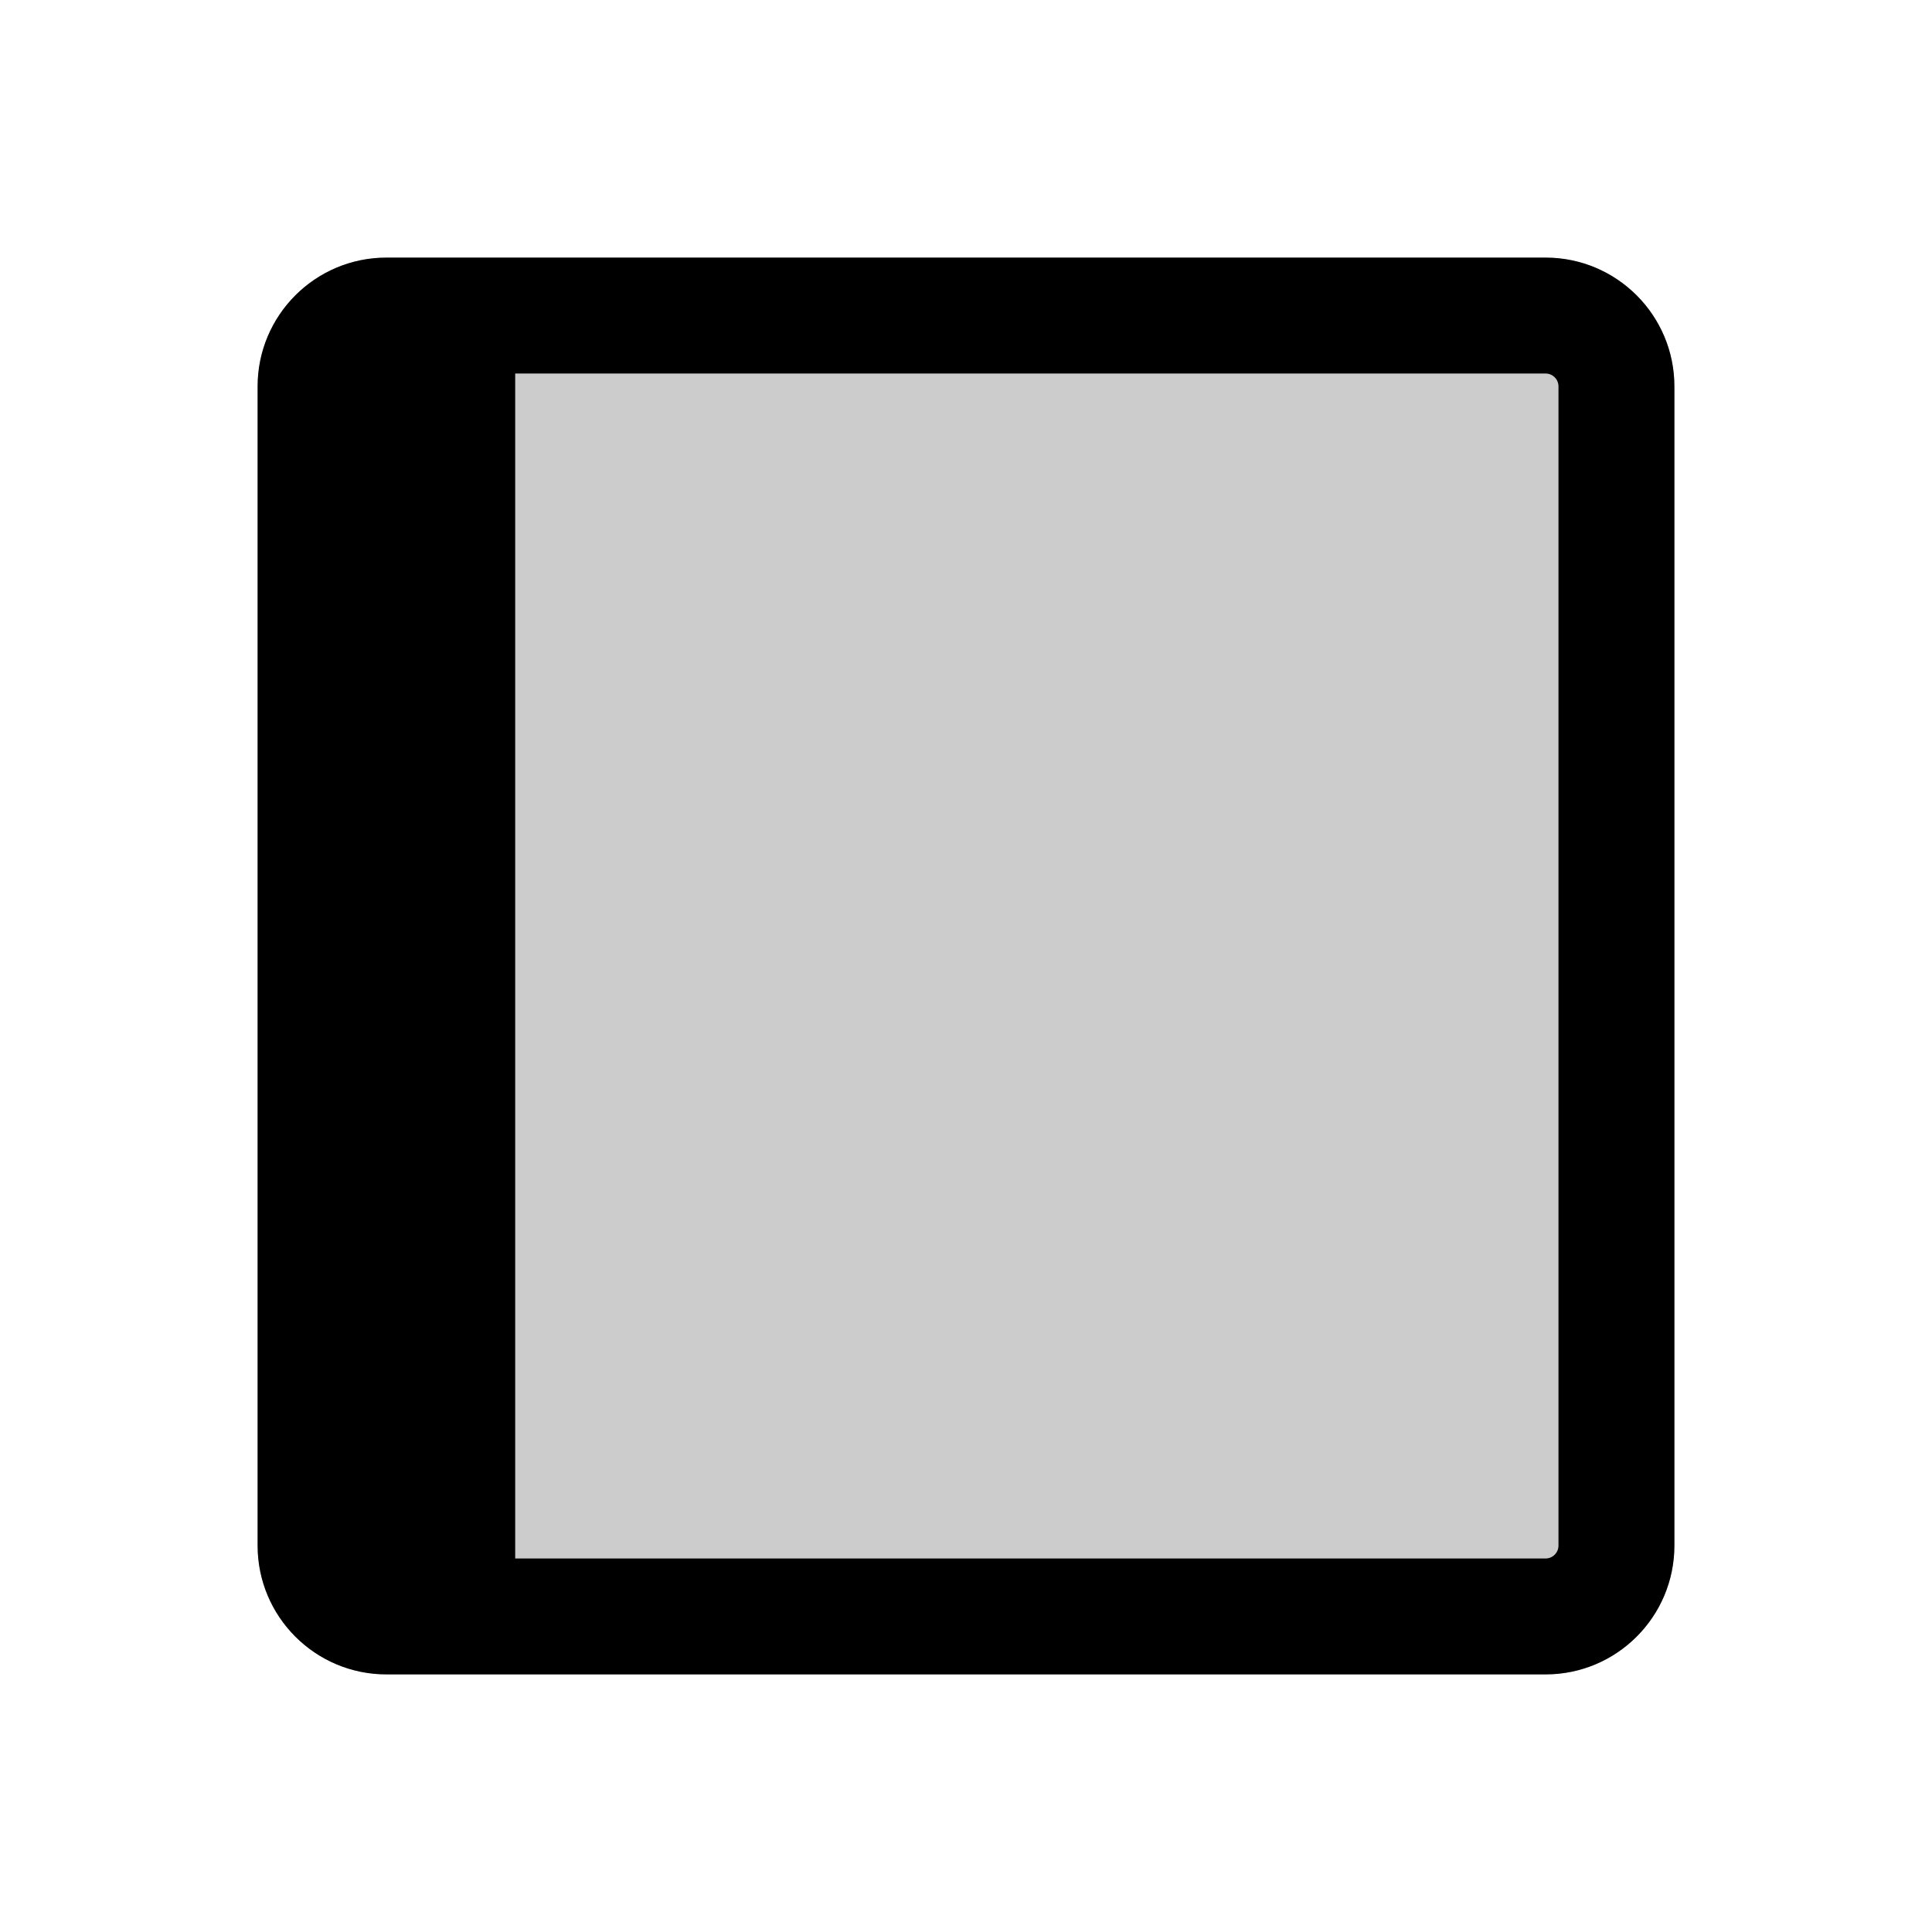
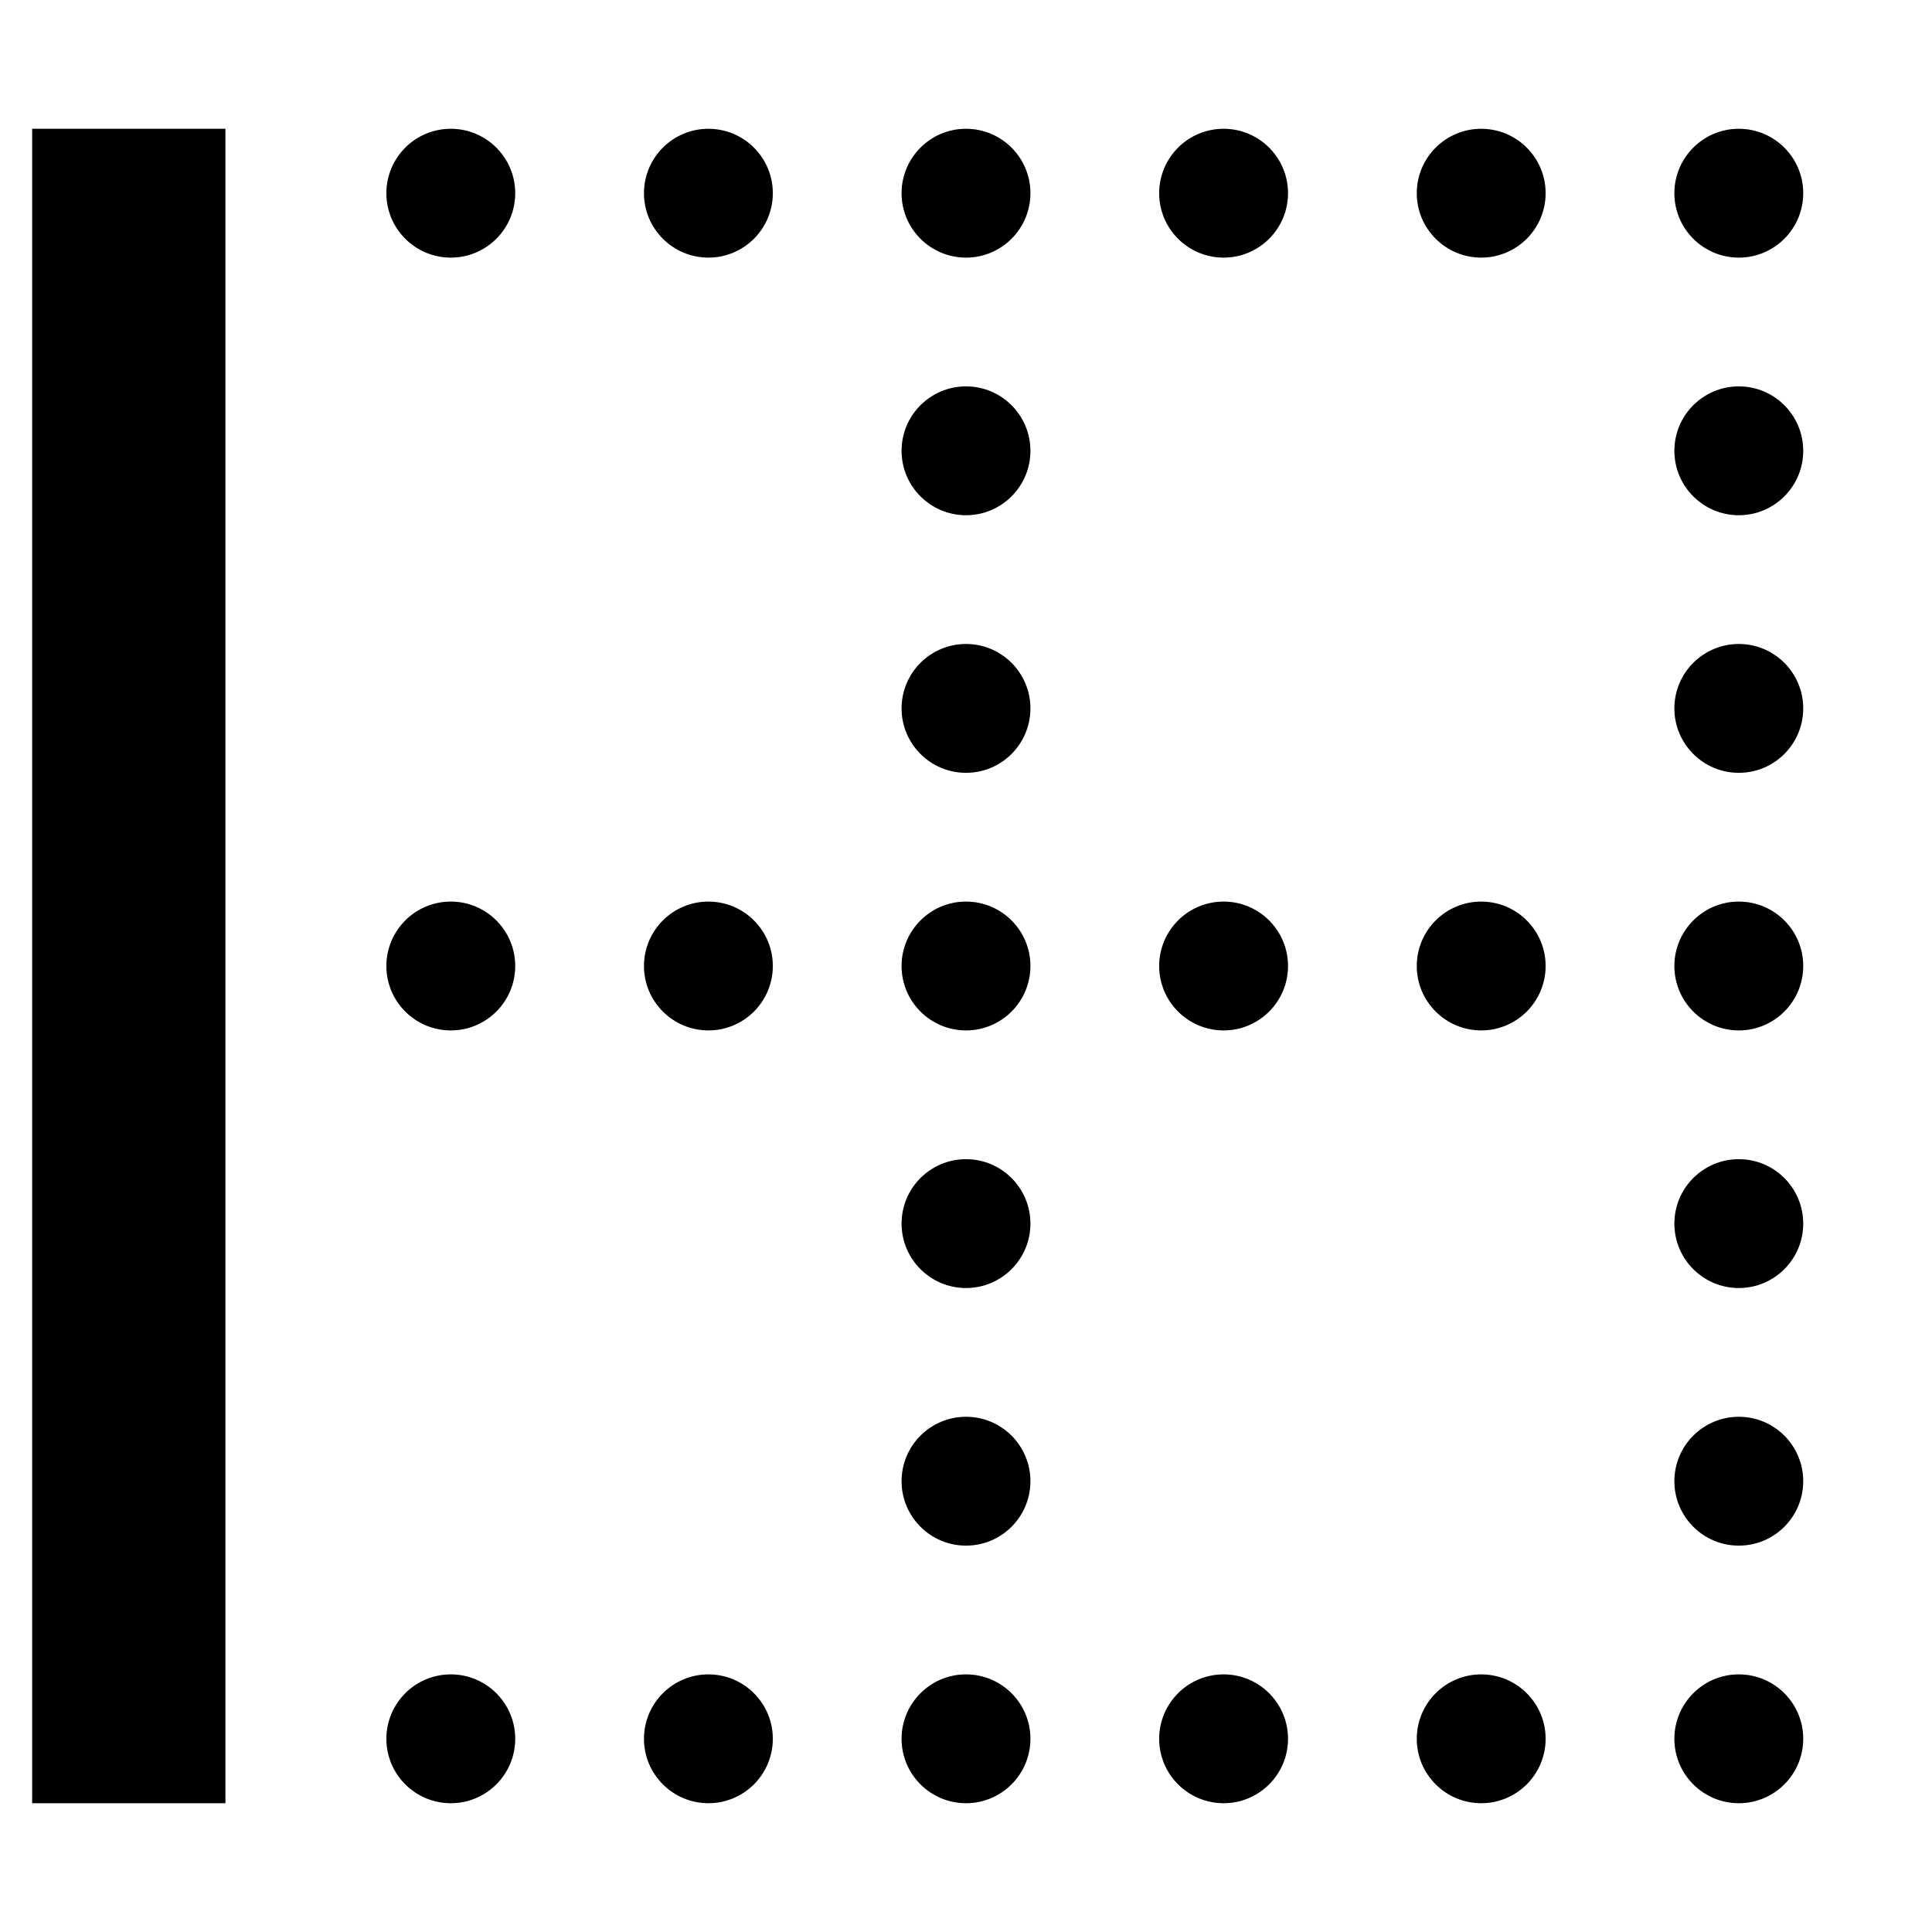
<svg xmlns="http://www.w3.org/2000/svg" width="15" height="15" fill="none">
-   <path fill-rule="evenodd" clip-rule="evenodd" d="M3 2C2.448 2 2 2.448 2 3V12C2 12.552 2.448 13 3 13H12C12.552 13 13 12.552 13 12V3C13 2.448 12.552 2 12 2H3Z" fill="currentColor" opacity=".2" />
-   <path fill-rule="evenodd" clip-rule="evenodd" d="M4 2.9H12C12.055 2.9 12.1 2.945 12.1 3V12C12.1 12.055 12.055 12.1 12 12.1H4V2.9ZM2 3C2 2.448 2.448 2 3 2H12C12.552 2 13 2.448 13 3V12C13 12.552 12.552 13 12 13H3C2.448 13 2 12.552 2 12V3Z" fill="currentColor" />
+   <path fill-rule="evenodd" clip-rule="evenodd" d="M1.75 1L1.75 14H0.25V1H1.75ZM9.5 7C9.776 7 10 7.224 10 7.5C10 7.776 9.776 8 9.5 8C9.224 8 9 7.776 9 7.5C9 7.224 9.224 7 9.5 7ZM10 13.5C10 13.224 9.776 13 9.5 13C9.224 13 9 13.224 9 13.5C9 13.776 9.224 14 9.5 14C9.776 14 10 13.776 10 13.5ZM11.5 7C11.776 7 12 7.224 12 7.5C12 7.776 11.776 8 11.5 8C11.224 8 11 7.776 11 7.5C11 7.224 11.224 7 11.5 7ZM12 13.5C12 13.224 11.776 13 11.5 13C11.224 13 11 13.224 11 13.5C11 13.776 11.224 14 11.5 14C11.776 14 12 13.776 12 13.5ZM7.5 7C7.776 7 8 7.224 8 7.5C8 7.776 7.776 8 7.5 8C7.224 8 7 7.776 7 7.5C7 7.224 7.224 7 7.5 7ZM14 7.5C14 7.224 13.776 7 13.5 7C13.224 7 13 7.224 13 7.5C13 7.776 13.224 8 13.5 8C13.776 8 14 7.776 14 7.5ZM7.5 13C7.776 13 8 13.224 8 13.5C8 13.776 7.776 14 7.5 14C7.224 14 7 13.776 7 13.5C7 13.224 7.224 13 7.5 13ZM14 13.5C14 13.224 13.776 13 13.5 13C13.224 13 13 13.224 13 13.5C13 13.776 13.224 14 13.5 14C13.776 14 14 13.776 14 13.5ZM7.5 5C7.776 5 8 5.224 8 5.5C8 5.776 7.776 6 7.5 6C7.224 6 7 5.776 7 5.5C7 5.224 7.224 5 7.5 5ZM14 5.5C14 5.224 13.776 5 13.5 5C13.224 5 13 5.224 13 5.5C13 5.776 13.224 6 13.5 6C13.776 6 14 5.776 14 5.5ZM7.5 3C7.776 3 8 3.224 8 3.5C8 3.776 7.776 4 7.5 4C7.224 4 7 3.776 7 3.5C7 3.224 7.224 3 7.5 3ZM14 3.5C14 3.224 13.776 3 13.5 3C13.224 3 13 3.224 13 3.5C13 3.776 13.224 4 13.5 4C13.776 4 14 3.776 14 3.5ZM7.5 9C7.776 9 8 9.224 8 9.5C8 9.776 7.776 10 7.5 10C7.224 10 7 9.776 7 9.5C7 9.224 7.224 9 7.5 9ZM14 9.5C14 9.224 13.776 9 13.5 9C13.224 9 13 9.224 13 9.5C13 9.776 13.224 10 13.5 10C13.776 10 14 9.776 14 9.5ZM7.5 11C7.776 11 8 11.224 8 11.5C8 11.776 7.776 12 7.5 12C7.224 12 7 11.776 7 11.5C7 11.224 7.224 11 7.5 11ZM14 11.5C14 11.224 13.776 11 13.5 11C13.224 11 13 11.224 13 11.5C13 11.776 13.224 12 13.5 12C13.776 12 14 11.776 14 11.5ZM5.5 7C5.776 7 6 7.224 6 7.5C6 7.776 5.776 8 5.5 8C5.224 8 5 7.776 5 7.5C5 7.224 5.224 7 5.5 7ZM6 13.5C6 13.224 5.776 13 5.5 13C5.224 13 5 13.224 5 13.5C5 13.776 5.224 14 5.5 14C5.776 14 6 13.776 6 13.5ZM3.5 7C3.776 7 4 7.224 4 7.5C4 7.776 3.776 8 3.5 8C3.224 8 3 7.776 3 7.5C3 7.224 3.224 7 3.5 7ZM4 13.5C4 13.224 3.776 13 3.5 13C3.224 13 3 13.224 3 13.5C3 13.776 3.224 14 3.5 14C3.776 14 4 13.776 4 13.5ZM9.5 1C9.776 1 10 1.224 10 1.5C10 1.776 9.776 2 9.5 2C9.224 2 9 1.776 9 1.5C9 1.224 9.224 1 9.5 1ZM12 1.5C12 1.224 11.776 1 11.5 1C11.224 1 11 1.224 11 1.5C11 1.776 11.224 2 11.5 2C11.776 2 12 1.776 12 1.5ZM7.5 1C7.776 1 8 1.224 8 1.5C8 1.776 7.776 2 7.5 2C7.224 2 7 1.776 7 1.5C7 1.224 7.224 1 7.5 1ZM14 1.5C14 1.224 13.776 1 13.5 1C13.224 1 13 1.224 13 1.5C13 1.776 13.224 2 13.5 2C13.776 2 14 1.776 14 1.5ZM5.5 1C5.776 1 6 1.224 6 1.5C6 1.776 5.776 2 5.5 2C5.224 2 5 1.776 5 1.5C5 1.224 5.224 1 5.5 1ZM4 1.5C4 1.224 3.776 1 3.5 1C3.224 1 3 1.224 3 1.5C3 1.776 3.224 2 3.5 2C3.776 2 4 1.776 4 1.5Z" fill="currentColor" opacity=".2" />
+   <path fill-rule="evenodd" clip-rule="evenodd" d="M1.75 1L1.75 14H0.25V1H1.75ZM9.5 7C9.776 7 10 7.224 10 7.5C10 7.776 9.776 8 9.5 8C9.224 8 9 7.776 9 7.5C9 7.224 9.224 7 9.5 7ZM10 13.5C10 13.224 9.776 13 9.5 13C9.224 13 9 13.224 9 13.5C9 13.776 9.224 14 9.5 14C9.776 14 10 13.776 10 13.5ZM11.5 7C11.776 7 12 7.224 12 7.5C12 7.776 11.776 8 11.5 8C11.224 8 11 7.776 11 7.5C11 7.224 11.224 7 11.5 7ZM12 13.5C12 13.224 11.776 13 11.5 13C11.224 13 11 13.224 11 13.5C11 13.776 11.224 14 11.5 14C11.776 14 12 13.776 12 13.5ZM7.5 7C7.776 7 8 7.224 8 7.5C8 7.776 7.776 8 7.5 8C7.224 8 7 7.776 7 7.5C7 7.224 7.224 7 7.5 7ZM14 7.5C14 7.224 13.776 7 13.5 7C13.224 7 13 7.224 13 7.5C13 7.776 13.224 8 13.5 8C13.776 8 14 7.776 14 7.5ZM7.5 13C7.776 13 8 13.224 8 13.5C8 13.776 7.776 14 7.5 14C7.224 14 7 13.776 7 13.5C7 13.224 7.224 13 7.5 13ZM14 13.5C14 13.224 13.776 13 13.5 13C13.224 13 13 13.224 13 13.5C13 13.776 13.224 14 13.5 14C13.776 14 14 13.776 14 13.5ZM7.5 5C7.776 5 8 5.224 8 5.5C8 5.776 7.776 6 7.5 6C7.224 6 7 5.776 7 5.5C7 5.224 7.224 5 7.5 5ZM14 5.5C14 5.224 13.776 5 13.5 5C13.224 5 13 5.224 13 5.5C13 5.776 13.224 6 13.5 6C13.776 6 14 5.776 14 5.5ZM7.5 3C7.776 3 8 3.224 8 3.5C8 3.776 7.776 4 7.5 4C7.224 4 7 3.776 7 3.5C7 3.224 7.224 3 7.5 3ZM14 3.5C14 3.224 13.776 3 13.5 3C13.224 3 13 3.224 13 3.5C13 3.776 13.224 4 13.5 4C13.776 4 14 3.776 14 3.5ZM7.5 9C7.776 9 8 9.224 8 9.5C8 9.776 7.776 10 7.5 10C7.224 10 7 9.776 7 9.5C7 9.224 7.224 9 7.5 9ZM14 9.5C14 9.224 13.776 9 13.5 9C13.224 9 13 9.224 13 9.5C13 9.776 13.224 10 13.5 10C13.776 10 14 9.776 14 9.5ZM7.5 11C7.776 11 8 11.224 8 11.5C8 11.776 7.776 12 7.5 12C7.224 12 7 11.776 7 11.5C7 11.224 7.224 11 7.5 11ZM14 11.5C14 11.224 13.776 11 13.5 11C13.224 11 13 11.224 13 11.5C13 11.776 13.224 12 13.5 12C13.776 12 14 11.776 14 11.5ZM5.5 7C5.776 7 6 7.224 6 7.5C6 7.776 5.776 8 5.5 8C5.224 8 5 7.776 5 7.5C5 7.224 5.224 7 5.5 7ZM6 13.5C6 13.224 5.776 13 5.5 13C5.224 13 5 13.224 5 13.5C5 13.776 5.224 14 5.5 14C5.776 14 6 13.776 6 13.5ZM3.5 7C3.776 7 4 7.224 4 7.5C4 7.776 3.776 8 3.5 8C3.224 8 3 7.776 3 7.5C3 7.224 3.224 7 3.5 7ZM4 13.5C4 13.224 3.776 13 3.5 13C3.224 13 3 13.224 3 13.5C3 13.776 3.224 14 3.5 14C3.776 14 4 13.776 4 13.5ZM9.5 1C9.776 1 10 1.224 10 1.5C10 1.776 9.776 2 9.5 2C9.224 2 9 1.776 9 1.5C9 1.224 9.224 1 9.5 1ZM12 1.5C12 1.224 11.776 1 11.5 1C11.224 1 11 1.224 11 1.5C11 1.776 11.224 2 11.5 2C11.776 2 12 1.776 12 1.5ZM7.5 1C7.776 1 8 1.224 8 1.5C8 1.776 7.776 2 7.5 2C7.224 2 7 1.776 7 1.5C7 1.224 7.224 1 7.5 1ZM14 1.5C14 1.224 13.776 1 13.5 1C13.224 1 13 1.224 13 1.5C13 1.776 13.224 2 13.5 2C13.776 2 14 1.776 14 1.5ZM5.5 1C5.776 1 6 1.224 6 1.5C6 1.776 5.776 2 5.5 2C5.224 2 5 1.776 5 1.5C5 1.224 5.224 1 5.5 1ZM4 1.5C4 1.224 3.776 1 3.5 1C3.224 1 3 1.224 3 1.5C3 1.776 3.224 2 3.5 2C3.776 2 4 1.776 4 1.5Z" fill="currentColor" />
</svg>
